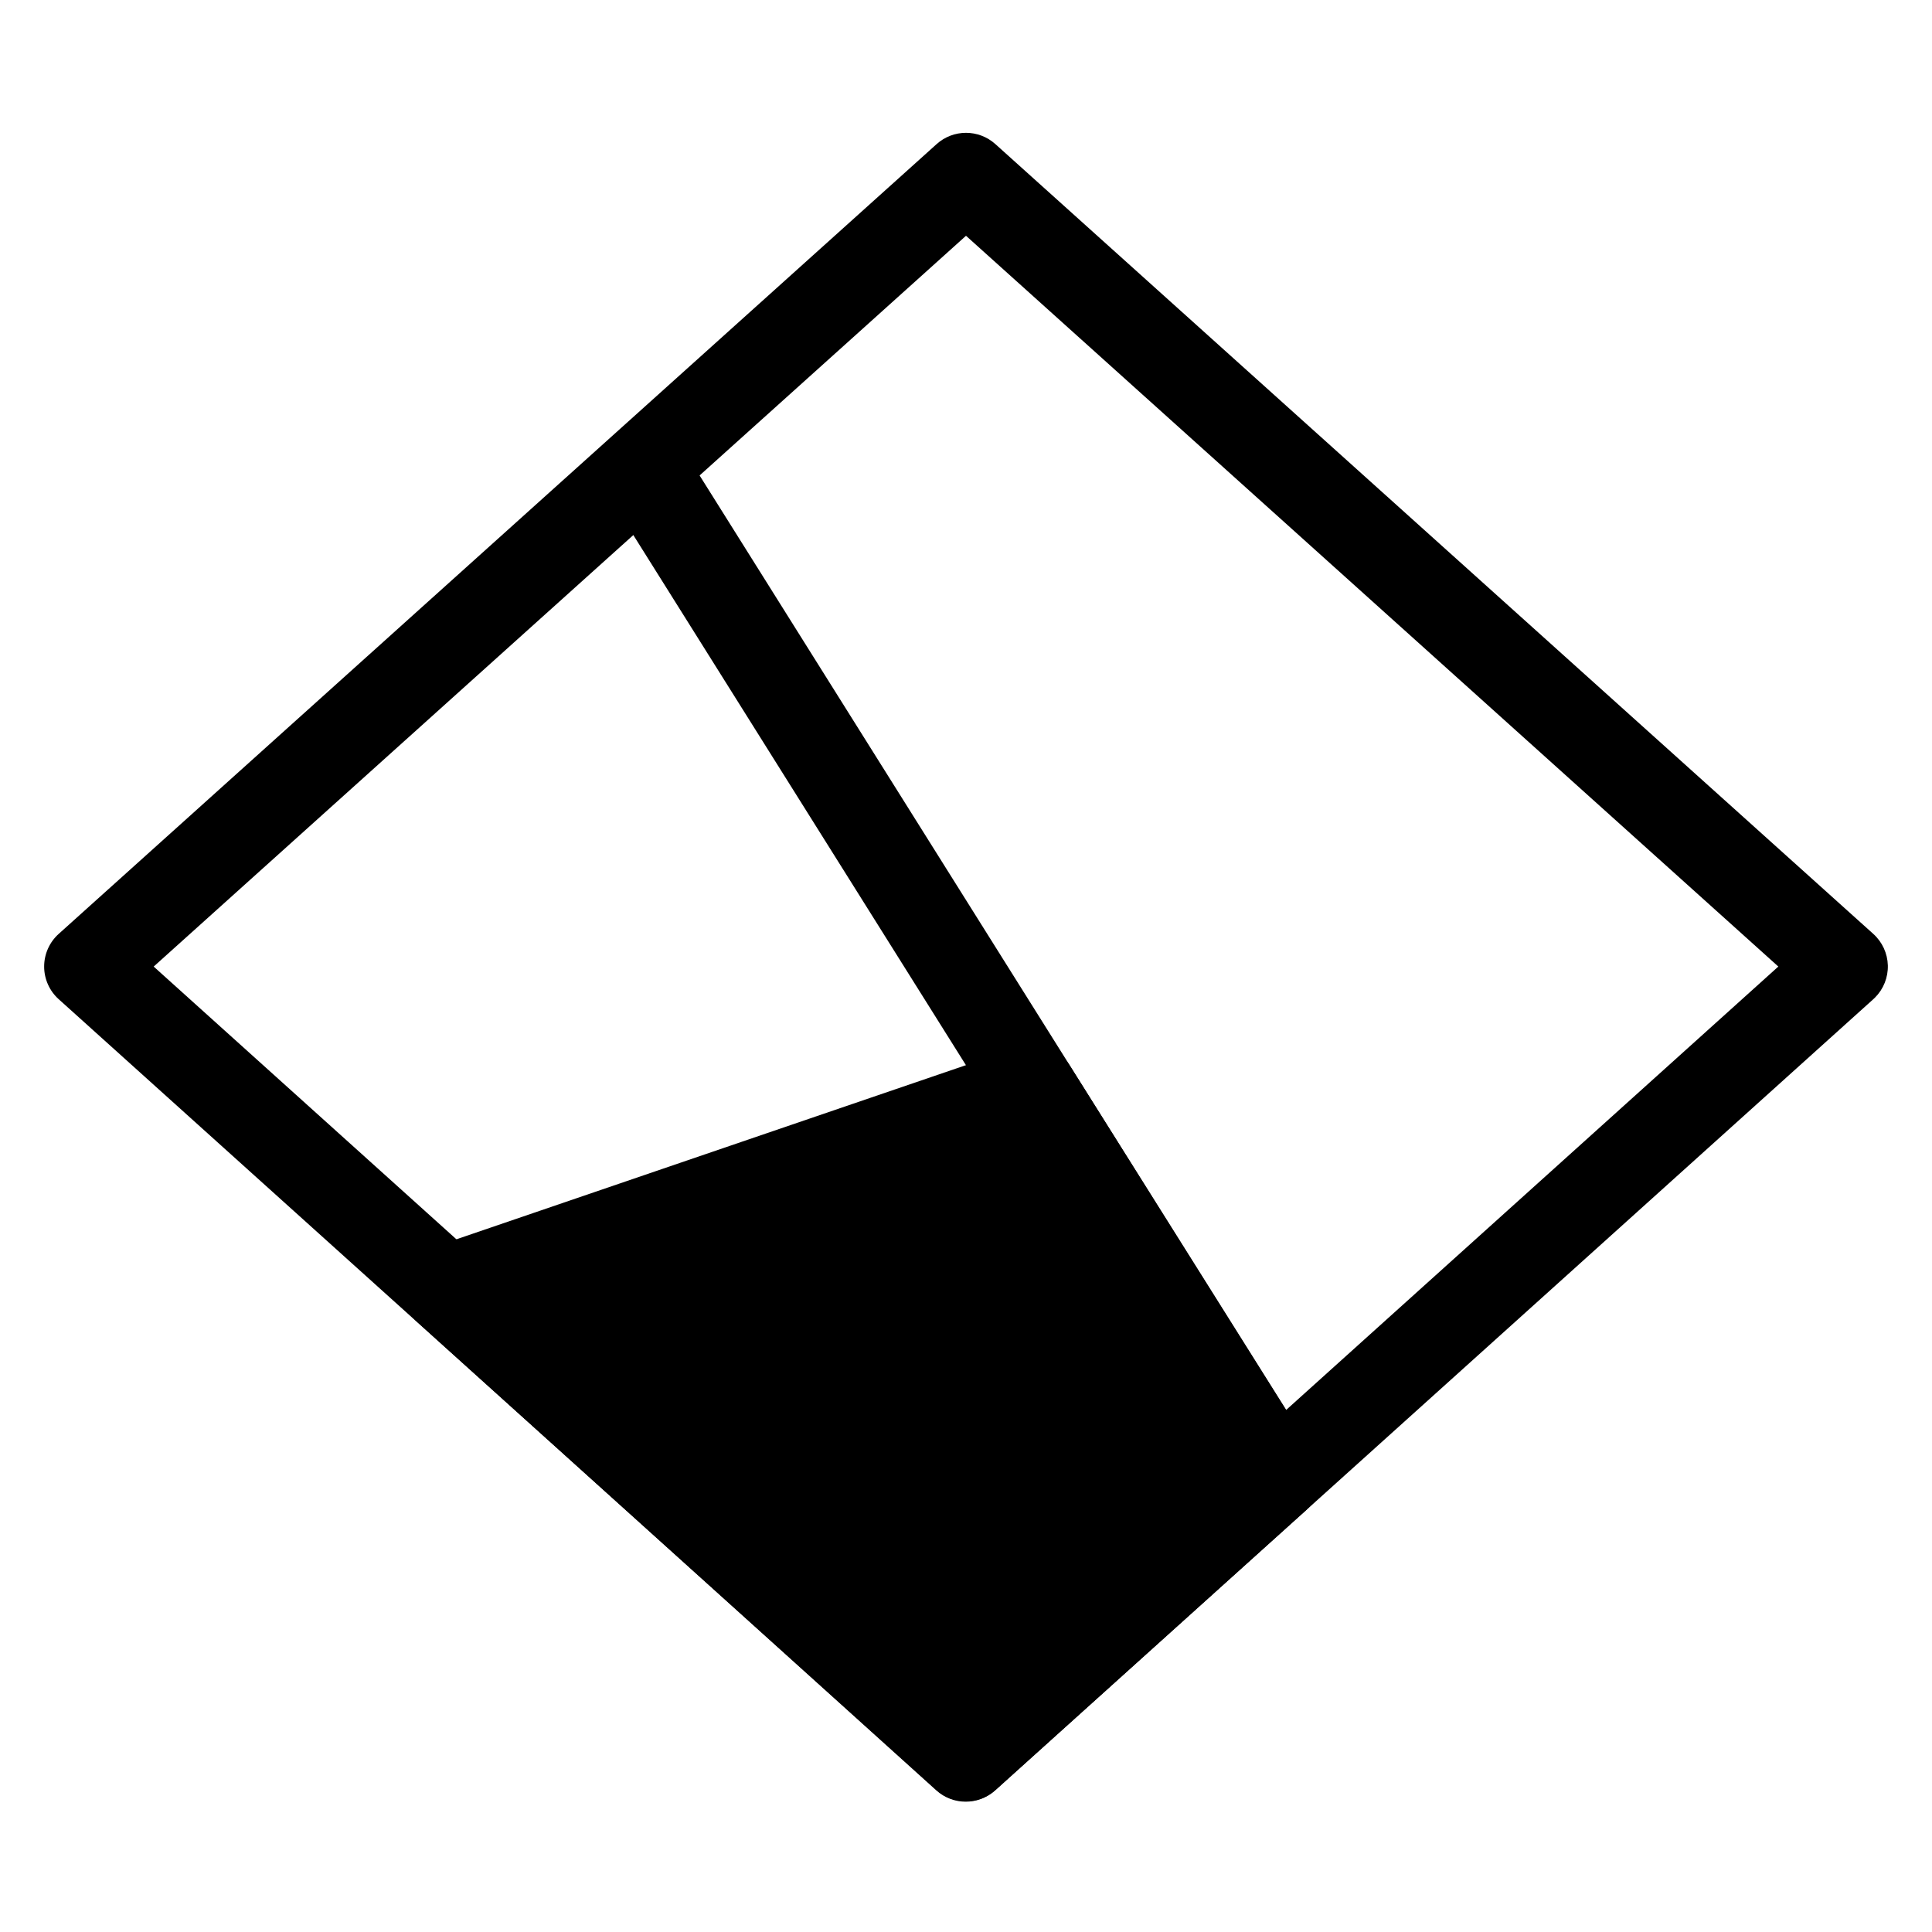
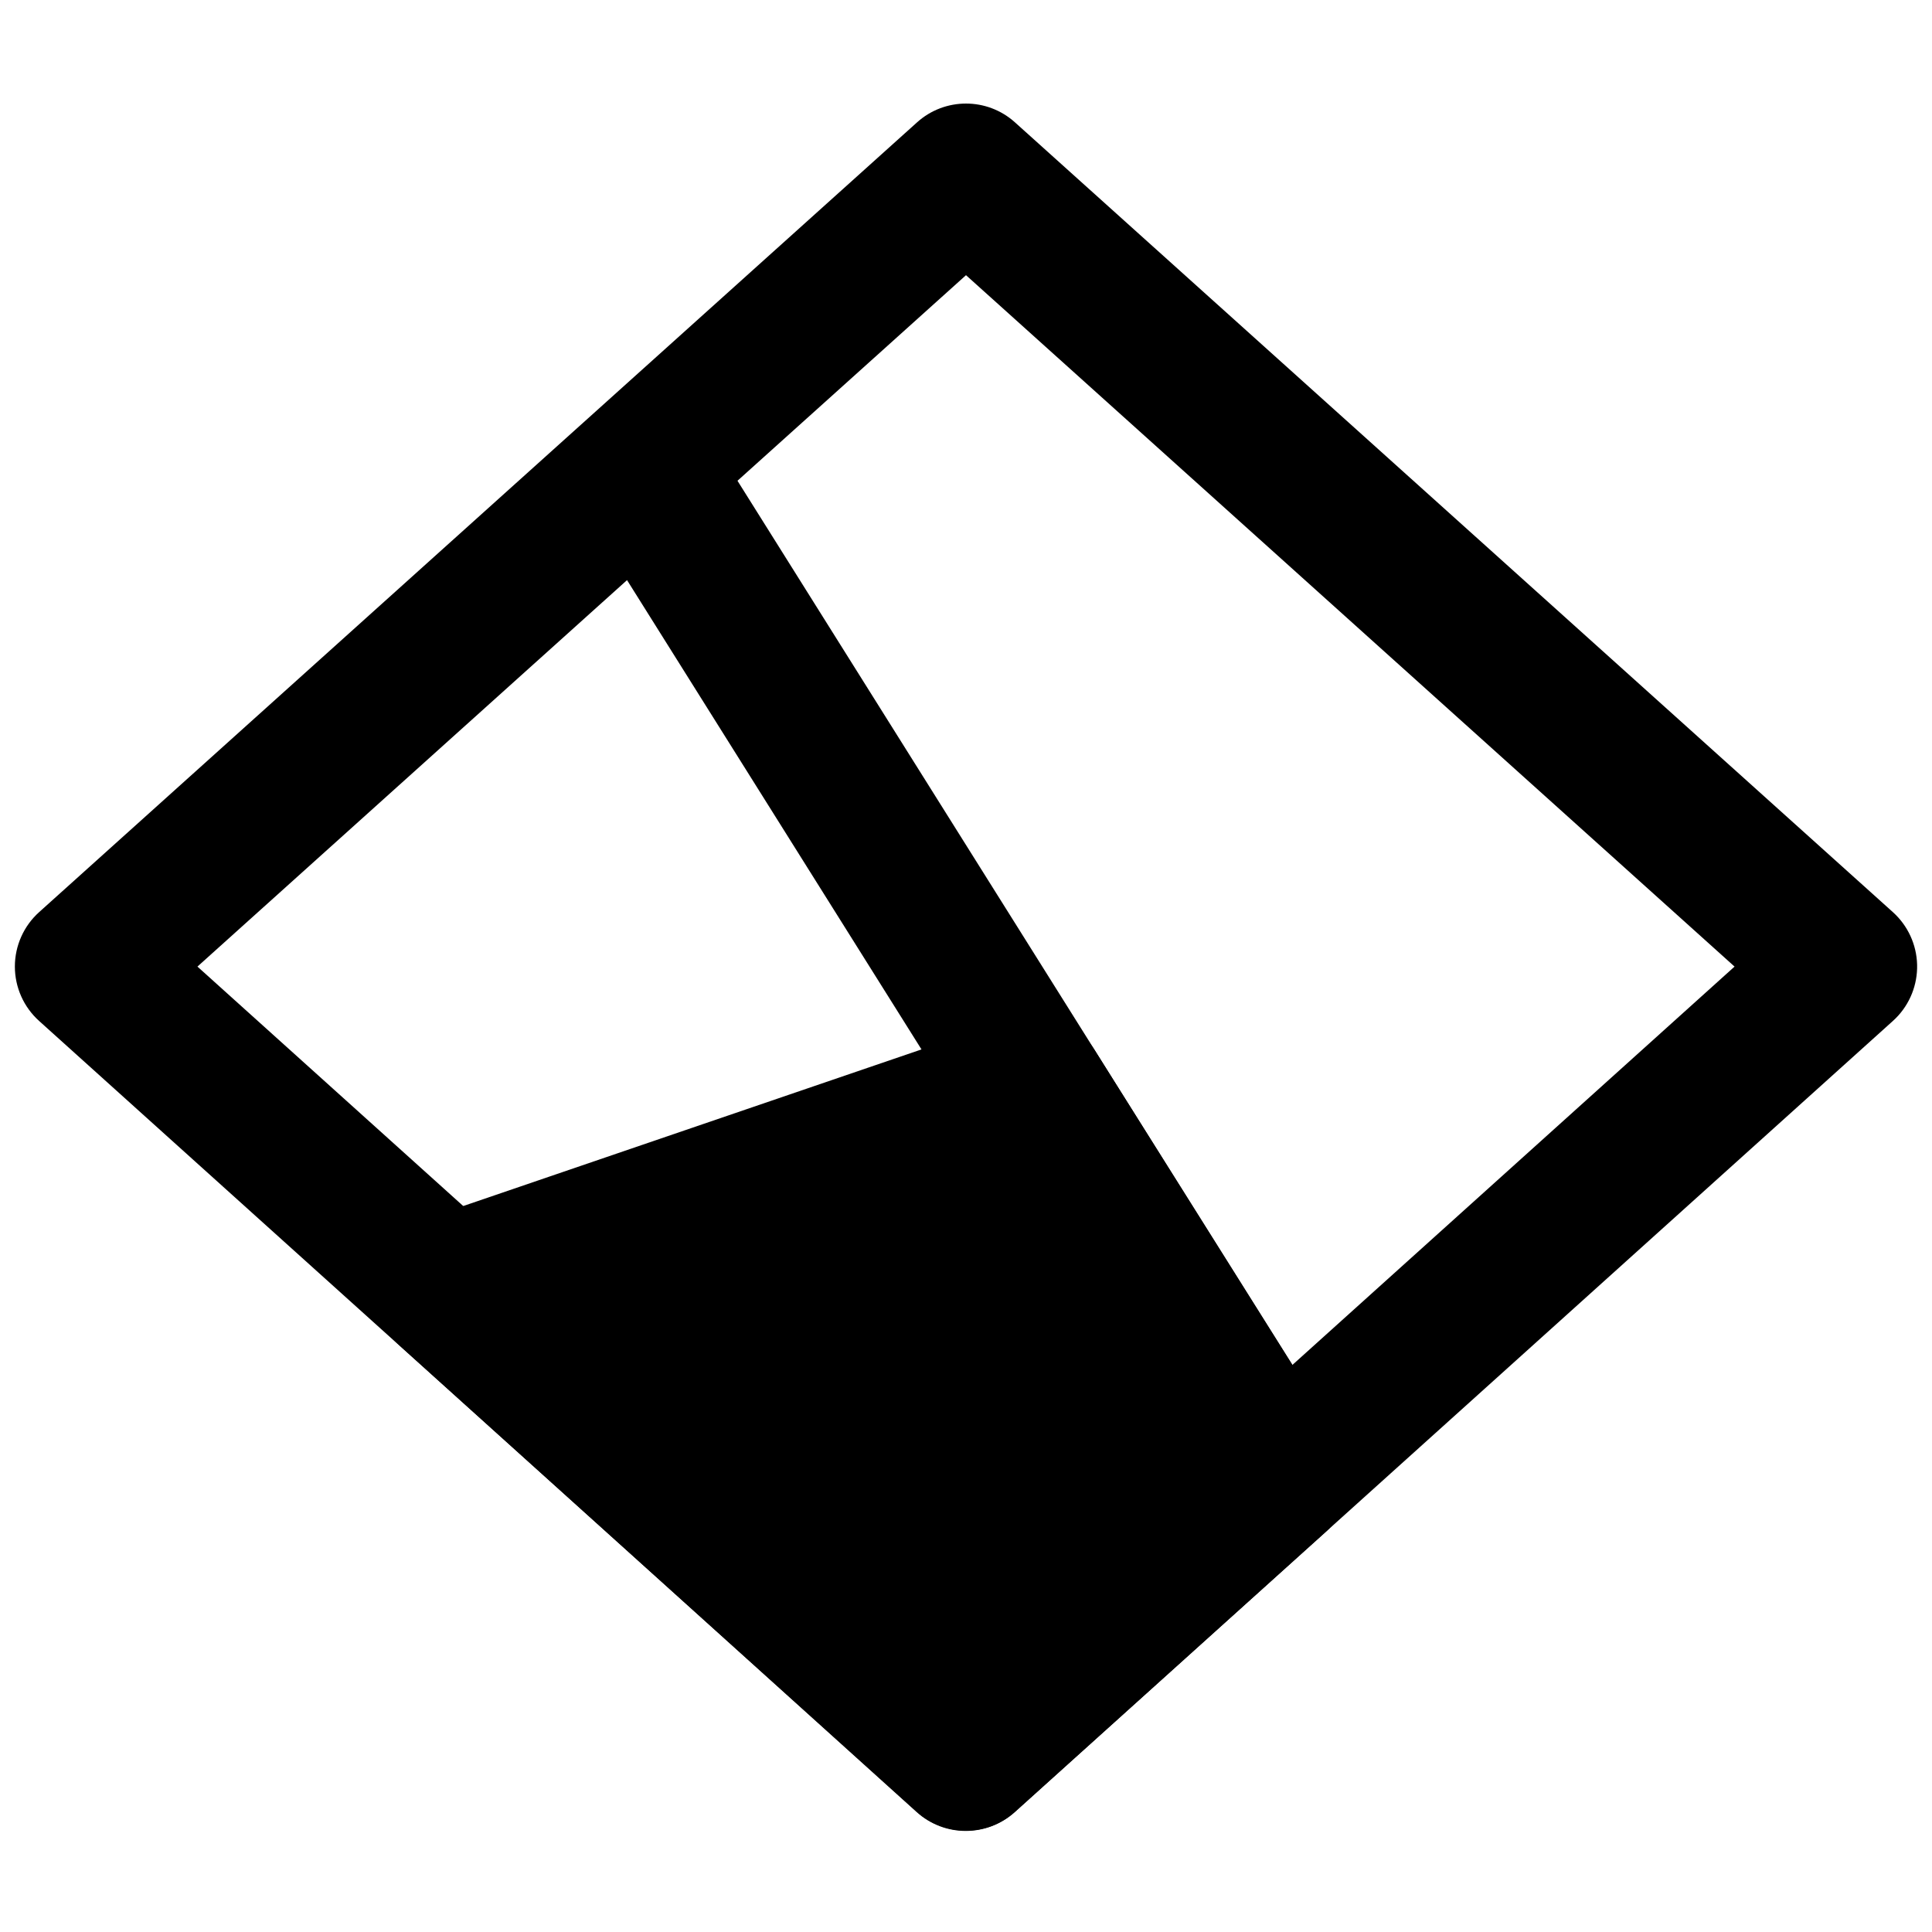
<svg viewBox="0 0 264 264">
-   <path d="M256.21 136.317q-.11.11-.227.216L136.02 244.605a6 6 0 0 1-8.032 0L8.017 136.533a6 6 0 0 1-1.984-4.46 6 6 0 0 1 1.987-4.46L127.987 19.69a6 6 0 0 1 8.027.001L255.98 127.615a6 6 0 0 1 .23 8.703ZM132 232.075l111.002-100L132 32.218l-111 99.86Z" />
-   <path d="M178.592 206.004a6.018 6.018 0 0 1-1.059.842 6 6 0 0 1-8.272-1.894L82.918 67.34a6 6 0 0 1 1.894-8.271 6 6 0 0 1 8.271 1.893l86.343 137.614a6 6 0 0 1-.834 7.429Z" />
+   <path d="M259.039 139.145q-.184.184-.378.359L138.694 247.58a10 10 0 0 1-13.387 0L5.34 139.505a10 10 0 0 1-3.308-7.434 10 10 0 0 1 3.315-7.433L125.312 16.717a10 10 0 0 1 13.376 0L258.656 124.64a10 10 0 0 1 .383 14.506ZM132 226.691l105.02-94.611L132 37.602 26.98 132.08Z" />
+   <path d="M181.423 208.83a10.029 10.029 0 0 1-1.764 1.405 10 10 0 0 1-13.786-3.156L79.529 69.466a10 10 0 0 1 3.156-13.786 10 10 0 0 1 13.786 3.157l86.343 137.612a10 10 0 0 1-1.391 12.382Z" />
  <path d="m61 176.151 80.094-27.37 33.377 53.11-42.507 38.3Z" />
-   <path d="M56.758 171.908a6 6 0 0 1 2.301-1.434l80.094-27.371a6 6 0 0 1 7.02 2.485l33.377 53.11a6 6 0 0 1-1.064 7.65L135.98 244.65a6 6 0 0 1-8.036-.003L56.977 180.61a6 6 0 0 1-1.854-5.664 6 6 0 0 1 1.635-3.037Zm81.782-15.914L72.592 178.53l59.377 53.58 34.741-31.304Z" />
+   <path d="M53.93 169.08a9.991 9.991 0 0 1 3.833-2.389l80.097-27.373a10 10 0 0 1 11.7 4.14l33.377 53.112a10 10 0 0 1-1.774 12.749l-42.507 38.3a10 10 0 0 1-13.394-.005l-70.966-64.037a10 10 0 0 1-3.092-9.437 10 10 0 0 1 2.725-5.06Zm82.908-8.277L80.32 180.116l51.65 46.61 29.56-26.635Z" />
</svg>
